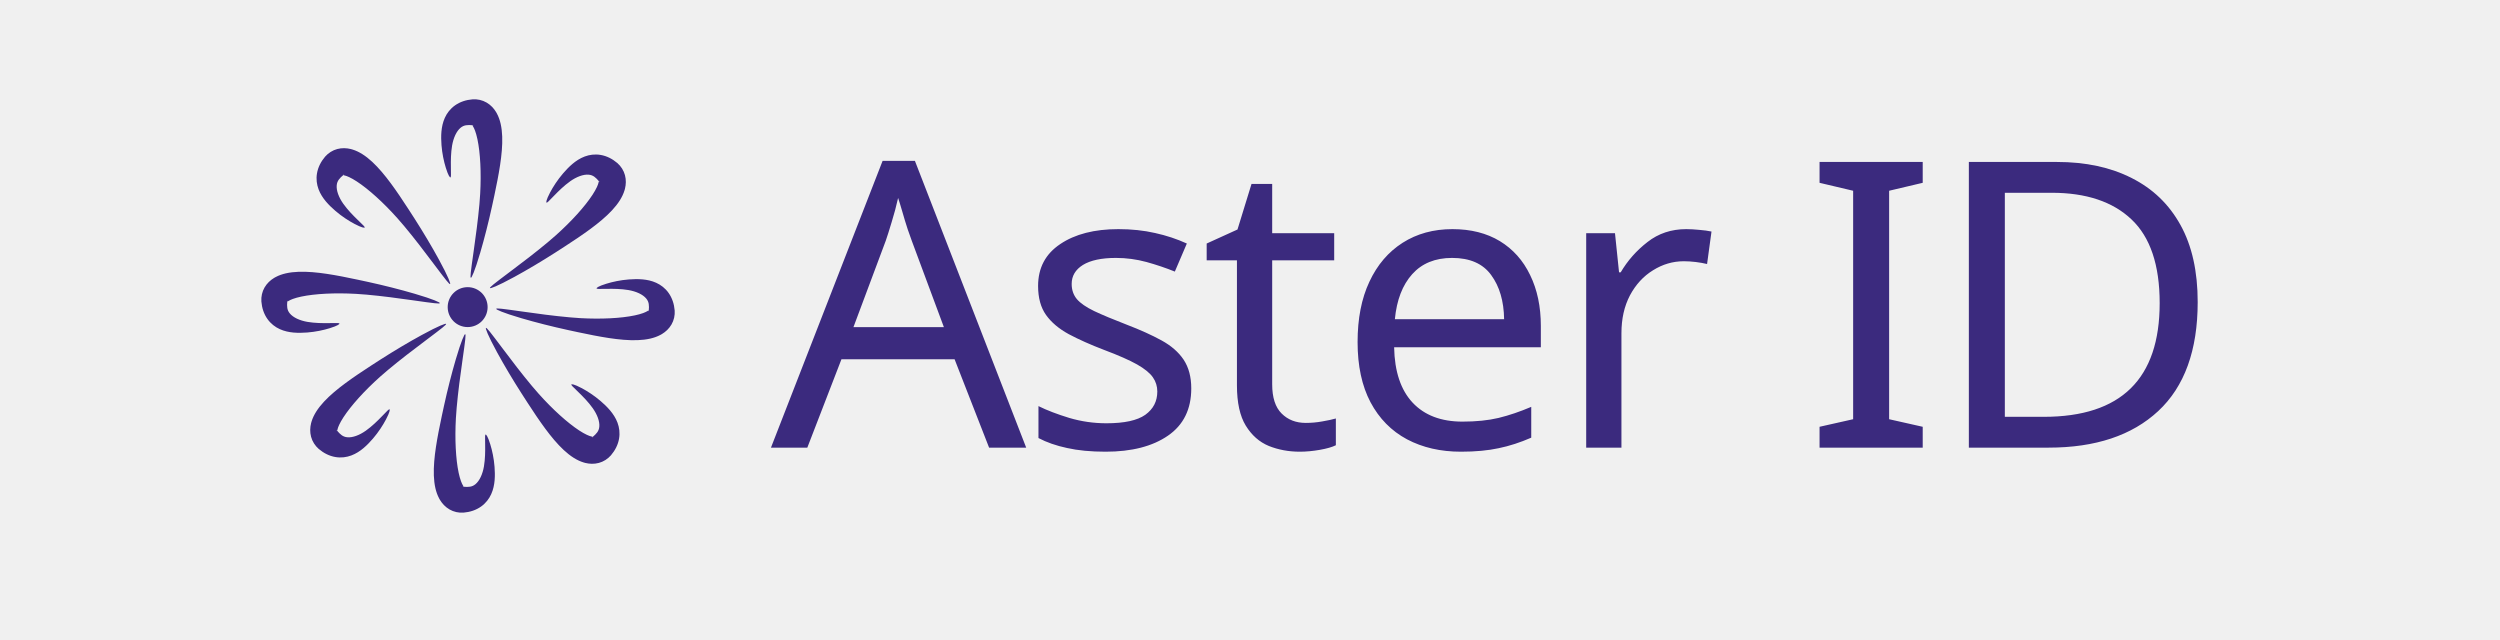
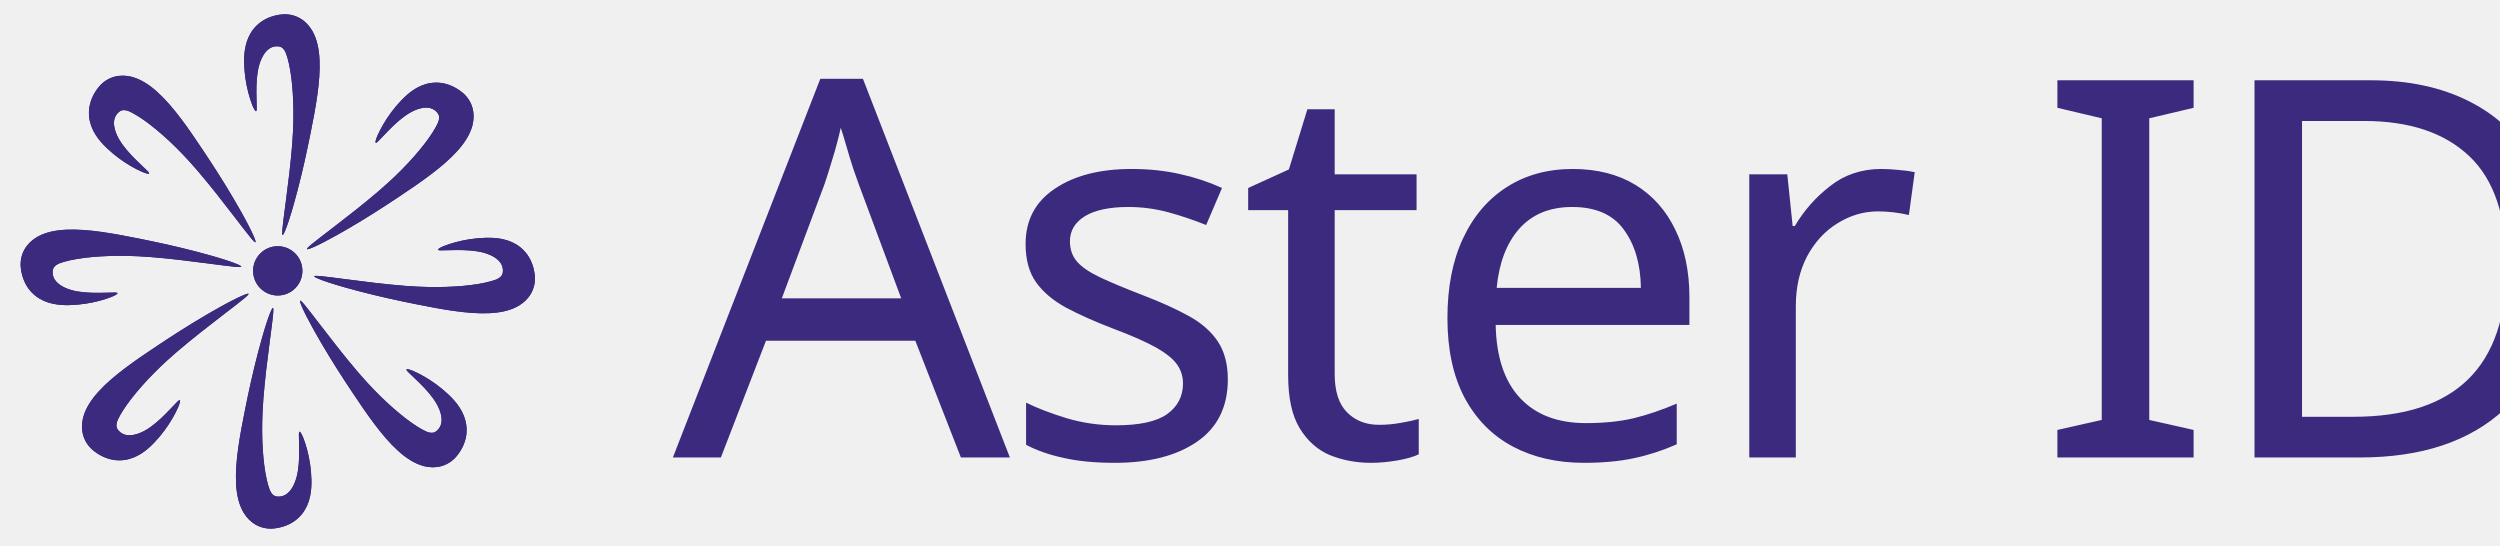
- <svg xmlns="http://www.w3.org/2000/svg" width="211.667mm" height="54.123mm" viewBox="0 0 211.667 54.123" version="1.1" id="svg1">
-   <defs id="defs1">
-     </defs>
-   <g id="layer1" transform="translate(-2.645833,-127.2646)">
-     <rect style="display:none;fill:#3b2a7e;fill-opacity:1;stroke:none;stroke-width:0.829" id="rect1" width="211.667" height="54.123" x="2.646" y="127.265" rx="0" />
-     <g id="g2" style="display:inline" transform="translate(21.2251,127.9928)">
+ <svg xmlns="http://www.w3.org/2000/svg" xmlns:xlink="http://www.w3.org/1999/xlink" width="160.312mm" height="35mm" viewBox="0 0 160.312 35" version="1.1" id="svg1" xml:space="preserve">
+   <defs id="defs1" />
+   <g id="layer1" transform="translate(-22.48964,-134.7646)">
+     <rect style="display:none;fill:#3b2a7e;fill-opacity:1;stroke:none;stroke-width:0.58" id="rect1" width="160.312" height="35" x="22.49" y="134.765" rx="0" />
+     <g id="g2" style="display:inline" transform="translate(18.94299,126.928)">
      <text xml:space="preserve" style="font-weight:bold;font-size:33.867px;font-family:'Fira Sans';-inkscape-font-specification:'Fira Sans Bold';letter-spacing:-0.762px;writing-mode:lr-tb;direction:ltr;fill:#3b2a7e;fill-opacity:1;stroke:none;stroke-width:0.794" x="46.697" y="37.173" id="text1">
        <tspan style="font-style:normal;font-variant:normal;font-weight:normal;font-stretch:normal;font-size:33.867px;font-family:'Playfair Display';-inkscape-font-specification:'Playfair Display';letter-spacing:-0.762px;fill:#3b2a7e;fill-opacity:1;stroke-width:0.794" x="46.697" y="37.173" id="tspan3">Aster ID</tspan>
      </text>
      <text xml:space="preserve" style="font-style:normal;font-variant:normal;font-weight:normal;font-stretch:normal;font-size:14.111px;font-family:Aujournuit;-inkscape-font-specification:Aujournuit;writing-mode:lr-tb;direction:ltr;fill:#ffffff;stroke-width:0.794" x="43.698" y="36.702" id="text4">
        <tspan id="tspan4" style="font-style:normal;font-variant:normal;font-weight:normal;font-stretch:normal;font-size:14.111px;font-family:'Playfair Display';-inkscape-font-specification:'Playfair Display';stroke-width:0.794" x="43.698" y="36.702" />
      </text>
    </g>
-     <g id="g22" transform="matrix(1.080628,0,0,1.080628,35.52863,148.2434)">
-       <path style="fill:#3b2a7e;fill-rule:nonzero;stroke:none;stroke-width:1.124;stroke-dasharray:none;stroke-opacity:1;fill-opacity:1" d="m 4.859,-5.513 c 0.056,-0.015 0.05,-0.156 0.039,-0.821 -0.008,-0.5 -0.003,-1.099 0.094,-1.673 9.207e-4,-0.005 0.002,-0.011 0.003,-0.016 0.05,-0.284 0.132,-0.568 0.251,-0.817 0.114,-0.24 0.252,-0.428 0.404,-0.557 0.149,-0.126 0.293,-0.179 0.435,-0.202 0.134,-0.022 0.322,-0.025 0.553,1.96e-4 0.016,0.008 0.012,0.016 9.902e-4,0.02 -0.012,0.004 -0.028,0.002 -0.04,1.734e-4 -0.012,-0.002 -0.017,-0.004 -0.012,0.004 0.005,0.008 0.019,0.025 0.039,0.056 0.005,0.008 0.011,0.017 0.017,0.027 0.044,0.073 0.096,0.178 0.152,0.329 0.066,0.18 0.127,0.4 0.182,0.657 0.114,0.539 0.191,1.203 0.227,1.925 0.037,0.726 0.034,1.522 -0.012,2.351 -0.015,0.272 -0.035,0.547 -0.06,0.826 C 7.016,-2.144 6.847,-0.897 6.682,0.262 6.437,1.978 6.396,2.335 6.466,2.353 6.514,2.366 6.755,1.892 7.2,0.374 7.526,-0.737 7.849,-2.011 8.12,-3.25 c 0.061,-0.279 0.121,-0.556 0.179,-0.829 0.176,-0.828 0.341,-1.652 0.456,-2.419 0.114,-0.759 0.189,-1.527 0.163,-2.226 -0.013,-0.335 -0.049,-0.673 -0.123,-0.996 -0.062,-0.267 -0.154,-0.543 -0.294,-0.802 -0.02,-0.037 -0.041,-0.074 -0.063,-0.111 -0.085,-0.141 -0.189,-0.281 -0.315,-0.41 -0.123,-0.126 -0.267,-0.242 -0.433,-0.338 -0.163,-0.094 -0.34,-0.164 -0.53,-0.207 -0.186,-0.042 -0.375,-0.055 -0.563,-0.043 -0.517,0.042 -0.987,0.199 -1.375,0.474 -0.378,0.267 -0.633,0.61 -0.797,0.971 -0.163,0.358 -0.237,0.733 -0.268,1.08 -0.032,0.364 -0.02,0.727 0.004,1.048 l 0.001,0.019 c 0.049,0.647 0.187,1.284 0.338,1.77 0.202,0.654 0.326,0.765 0.36,0.756 z m -6.718,3.927 c 0.029,-0.05 -0.075,-0.146 -0.553,-0.608 -0.359,-0.347 -0.78,-0.775 -1.117,-1.25 -0.003,-0.004 -0.006,-0.009 -0.01,-0.013 -0.166,-0.236 -0.308,-0.495 -0.401,-0.755 -0.089,-0.25 -0.125,-0.481 -0.108,-0.679 0.017,-0.194 0.081,-0.333 0.165,-0.45 0.08,-0.11 0.21,-0.245 0.391,-0.391 0.017,-0.005 0.02,0.003 0.015,0.013 -0.006,0.011 -0.018,0.021 -0.028,0.028 -0.01,0.007 -0.014,0.009 -0.006,0.011 0.009,0.002 0.032,0.004 0.068,0.012 0.009,0.002 0.02,0.004 0.031,0.007 0.083,0.02 0.194,0.058 0.34,0.126 0.174,0.081 0.373,0.193 0.593,0.336 0.462,0.3 0.985,0.716 1.522,1.201 0.539,0.487 1.1,1.052 1.654,1.671 0.181,0.203 0.362,0.412 0.541,0.627 0.811,0.971 1.572,1.972 2.275,2.908 1.041,1.386 1.264,1.668 1.326,1.631 C 4.882,2.815 4.717,2.309 3.959,0.922 3.404,-0.095 2.731,-1.224 2.047,-2.292 1.893,-2.532 1.739,-2.771 1.587,-3.005 1.126,-3.716 0.66,-4.415 0.2,-5.038 -0.257,-5.655 -0.747,-6.251 -1.259,-6.727 c -0.245,-0.228 -0.51,-0.441 -0.792,-0.617 -0.233,-0.145 -0.493,-0.275 -0.774,-0.359 -0.04,-0.012 -0.081,-0.023 -0.123,-0.034 -0.16,-0.039 -0.332,-0.065 -0.513,-0.067 -0.176,-0.002 -0.36,0.018 -0.545,0.067 -0.181,0.049 -0.357,0.125 -0.521,0.229 -0.161,0.102 -0.304,0.226 -0.429,0.367 -0.336,0.395 -0.557,0.839 -0.637,1.307 -0.079,0.456 -0.016,0.879 0.122,1.25 0.138,0.369 0.351,0.686 0.574,0.953 0.235,0.28 0.5,0.528 0.744,0.738 l 0.014,0.012 c 0.492,0.423 1.04,0.776 1.491,1.013 0.605,0.319 0.772,0.31 0.789,0.28 z m -1.974,7.527 c -0.015,-0.056 -0.156,-0.05 -0.821,-0.039 -0.5,0.008 -1.099,0.003 -1.673,-0.094 -0.005,-9.207e-4 -0.011,-0.002 -0.016,-0.003 C -6.628,5.756 -6.911,5.673 -7.161,5.555 -7.401,5.441 -7.589,5.303 -7.717,5.151 -7.843,5.002 -7.896,4.858 -7.919,4.717 c -0.022,-0.134 -0.025,-0.322 1.96e-4,-0.553 0.008,-0.016 0.016,-0.012 0.02,-9.902e-4 0.004,0.012 0.002,0.028 1.734e-4,0.04 -0.002,0.012 -0.004,0.017 0.004,0.012 0.008,-0.005 0.025,-0.019 0.056,-0.039 0.008,-0.005 0.017,-0.011 0.027,-0.017 0.073,-0.044 0.178,-0.096 0.329,-0.152 0.18,-0.066 0.4,-0.127 0.657,-0.182 0.539,-0.114 1.203,-0.191 1.925,-0.227 0.726,-0.037 1.522,-0.034 2.351,0.012 0.272,0.015 0.547,0.035 0.826,0.06 C -0.464,3.784 0.783,3.953 1.942,4.118 3.658,4.363 4.015,4.404 4.033,4.334 4.046,4.286 3.572,4.045 2.054,3.6 0.943,3.274 -0.331,2.951 -1.57,2.68 -1.849,2.619 -2.126,2.559 -2.399,2.501 -3.228,2.324 -4.052,2.159 -4.818,2.044 -5.577,1.931 -6.345,1.856 -7.044,1.882 c -0.335,0.013 -0.673,0.049 -0.996,0.123 -0.267,0.062 -0.543,0.154 -0.802,0.294 -0.037,0.02 -0.074,0.041 -0.111,0.063 -0.141,0.085 -0.281,0.189 -0.41,0.315 -0.126,0.123 -0.242,0.267 -0.338,0.433 -0.094,0.163 -0.164,0.34 -0.207,0.53 -0.042,0.186 -0.055,0.375 -0.043,0.563 0.042,0.517 0.199,0.987 0.474,1.375 0.267,0.378 0.61,0.633 0.971,0.797 0.358,0.163 0.733,0.237 1.08,0.268 0.364,0.032 0.727,0.02 1.048,-0.004 l 0.019,-0.001 c 0.647,-0.049 1.284,-0.187 1.77,-0.338 0.654,-0.202 0.765,-0.326 0.756,-0.36 z m 3.927,6.718 c -0.05,-0.029 -0.146,0.075 -0.608,0.553 -0.347,0.359 -0.775,0.78 -1.25,1.117 -0.004,0.003 -0.009,0.006 -0.013,0.009 -0.236,0.166 -0.495,0.308 -0.755,0.401 -0.25,0.089 -0.481,0.125 -0.679,0.108 -0.194,-0.017 -0.333,-0.081 -0.45,-0.165 -0.11,-0.08 -0.245,-0.21 -0.391,-0.391 -0.005,-0.017 0.003,-0.02 0.013,-0.015 0.011,0.005 0.021,0.018 0.028,0.028 0.007,0.01 0.009,0.014 0.011,0.006 0.002,-0.009 0.004,-0.032 0.012,-0.068 0.002,-0.009 0.004,-0.02 0.007,-0.031 0.02,-0.083 0.058,-0.194 0.126,-0.34 0.081,-0.174 0.193,-0.373 0.336,-0.593 0.3,-0.462 0.716,-0.985 1.201,-1.522 0.487,-0.539 1.052,-1.1 1.671,-1.654 C -0.443,9.922 -0.234,9.741 -0.02,9.562 0.951,8.751 1.952,7.99 2.889,7.287 4.274,6.246 4.557,6.023 4.52,5.961 4.495,5.918 3.989,6.083 2.602,6.841 1.585,7.396 0.456,8.069 -0.612,8.753 -0.852,8.907 -1.091,9.061 -1.325,9.213 c -0.711,0.461 -1.41,0.927 -2.033,1.388 -0.617,0.456 -1.213,0.946 -1.689,1.459 -0.228,0.245 -0.441,0.51 -0.617,0.792 -0.145,0.233 -0.275,0.493 -0.359,0.774 -0.012,0.04 -0.023,0.081 -0.034,0.123 -0.039,0.16 -0.065,0.332 -0.067,0.513 -0.002,0.176 0.018,0.36 0.067,0.545 0.049,0.181 0.125,0.357 0.229,0.521 0.102,0.161 0.226,0.304 0.367,0.429 0.395,0.336 0.839,0.557 1.307,0.637 0.456,0.079 0.879,0.016 1.25,-0.122 0.369,-0.138 0.686,-0.351 0.953,-0.574 0.28,-0.235 0.528,-0.5 0.738,-0.744 l 0.012,-0.014 c 0.423,-0.492 0.776,-1.04 1.013,-1.491 0.319,-0.605 0.31,-0.772 0.28,-0.789 z m 7.527,1.974 c -0.056,0.015 -0.05,0.156 -0.039,0.821 0.008,0.5 0.003,1.099 -0.094,1.673 -9.207e-4,0.005 -0.002,0.011 -0.003,0.016 -0.05,0.284 -0.132,0.568 -0.251,0.817 -0.114,0.24 -0.252,0.428 -0.404,0.557 -0.149,0.126 -0.293,0.179 -0.435,0.202 -0.134,0.022 -0.322,0.025 -0.553,-1.96e-4 -0.016,-0.008 -0.012,-0.016 -9.902e-4,-0.02 0.012,-0.004 0.028,-0.002 0.04,-1.74e-4 0.012,0.002 0.017,0.004 0.012,-0.004 -0.005,-0.008 -0.019,-0.025 -0.039,-0.056 -0.005,-0.008 -0.011,-0.017 -0.017,-0.027 C 5.795,18.539 5.742,18.433 5.687,18.282 5.621,18.102 5.56,17.883 5.505,17.626 5.391,17.087 5.315,16.423 5.278,15.7 5.241,14.974 5.244,14.178 5.29,13.349 5.306,13.077 5.326,12.802 5.351,12.523 5.464,11.264 5.633,10.017 5.798,8.858 6.043,7.142 6.084,6.785 6.014,6.767 5.966,6.754 5.725,7.228 5.28,8.746 4.954,9.857 4.631,11.131 4.36,12.37 c -0.061,0.279 -0.121,0.556 -0.179,0.829 -0.176,0.828 -0.341,1.652 -0.456,2.419 -0.114,0.759 -0.189,1.527 -0.163,2.226 0.013,0.335 0.049,0.673 0.123,0.996 0.062,0.267 0.154,0.543 0.294,0.802 0.02,0.037 0.041,0.074 0.063,0.111 0.085,0.141 0.189,0.281 0.315,0.41 0.123,0.126 0.267,0.242 0.433,0.338 0.163,0.094 0.34,0.164 0.53,0.207 0.186,0.042 0.375,0.055 0.563,0.043 0.517,-0.042 0.987,-0.199 1.375,-0.474 0.378,-0.267 0.633,-0.61 0.797,-0.971 0.163,-0.358 0.237,-0.733 0.268,-1.08 0.032,-0.364 0.02,-0.727 -0.004,-1.048 l -0.001,-0.019 C 8.27,16.512 8.132,15.875 7.981,15.389 7.779,14.735 7.655,14.624 7.621,14.633 Z m 6.718,-3.927 c -0.029,0.05 0.075,0.146 0.553,0.608 0.359,0.347 0.78,0.775 1.117,1.25 0.003,0.004 0.006,0.009 0.009,0.013 0.166,0.236 0.308,0.495 0.401,0.755 0.089,0.25 0.125,0.481 0.108,0.679 -0.017,0.194 -0.081,0.333 -0.165,0.45 -0.08,0.11 -0.21,0.245 -0.391,0.391 -0.017,0.005 -0.02,-0.003 -0.015,-0.013 0.005,-0.011 0.018,-0.021 0.028,-0.028 0.01,-0.007 0.014,-0.009 0.006,-0.011 -0.009,-0.002 -0.032,-0.004 -0.068,-0.012 -0.009,-0.002 -0.02,-0.004 -0.031,-0.007 -0.083,-0.02 -0.194,-0.058 -0.34,-0.126 -0.174,-0.081 -0.373,-0.193 -0.593,-0.336 C 14.498,14.018 13.974,13.603 13.437,13.117 12.898,12.63 12.337,12.066 11.783,11.446 11.602,11.243 11.421,11.034 11.242,10.82 10.431,9.849 9.67,8.848 8.967,7.911 7.926,6.526 7.703,6.243 7.641,6.28 c -0.043,0.025 0.122,0.53 0.88,1.918 0.555,1.016 1.228,2.146 1.913,3.214 0.154,0.24 0.307,0.479 0.459,0.713 0.461,0.711 0.927,1.41 1.388,2.033 0.456,0.617 0.946,1.213 1.459,1.689 0.245,0.228 0.51,0.441 0.792,0.617 0.233,0.145 0.493,0.275 0.774,0.359 0.04,0.012 0.081,0.023 0.123,0.034 0.16,0.039 0.332,0.065 0.513,0.067 0.176,0.002 0.36,-0.018 0.545,-0.067 0.181,-0.049 0.357,-0.125 0.521,-0.229 0.161,-0.102 0.304,-0.226 0.429,-0.367 0.336,-0.395 0.557,-0.839 0.637,-1.307 0.079,-0.456 0.016,-0.879 -0.122,-1.25 -0.138,-0.369 -0.351,-0.686 -0.574,-0.953 -0.235,-0.28 -0.5,-0.528 -0.744,-0.738 l -0.014,-0.012 c -0.492,-0.423 -1.04,-0.776 -1.491,-1.013 -0.605,-0.319 -0.772,-0.31 -0.789,-0.28 z m 1.974,-7.527 c 0.015,0.056 0.156,0.05 0.821,0.039 0.5,-0.008 1.099,-0.003 1.673,0.094 0.005,9.207e-4 0.011,0.002 0.016,0.003 0.284,0.05 0.568,0.132 0.817,0.251 0.24,0.114 0.428,0.252 0.557,0.404 0.126,0.149 0.179,0.293 0.202,0.435 0.022,0.134 0.025,0.322 -1.96e-4,0.553 -0.008,0.016 -0.016,0.012 -0.02,9.902e-4 -0.004,-0.012 -0.002,-0.028 -1.74e-4,-0.04 0.002,-0.012 0.004,-0.017 -0.004,-0.012 -0.008,0.005 -0.025,0.019 -0.056,0.039 -0.008,0.005 -0.017,0.011 -0.027,0.017 -0.073,0.044 -0.178,0.096 -0.329,0.152 -0.18,0.066 -0.4,0.127 -0.657,0.182 -0.539,0.114 -1.203,0.191 -1.925,0.227 -0.726,0.037 -1.522,0.034 -2.351,-0.012 C 14.757,5.494 14.482,5.474 14.203,5.449 12.944,5.336 11.697,5.167 10.538,5.002 8.822,4.757 8.465,4.716 8.447,4.786 c -0.012,0.048 0.461,0.289 1.979,0.734 1.111,0.326 2.386,0.649 3.625,0.92 0.279,0.061 0.556,0.121 0.829,0.179 0.828,0.176 1.652,0.341 2.419,0.456 0.759,0.114 1.527,0.189 2.226,0.163 0.335,-0.013 0.673,-0.049 0.996,-0.123 0.267,-0.062 0.543,-0.154 0.802,-0.294 0.037,-0.02 0.074,-0.041 0.111,-0.063 0.141,-0.085 0.281,-0.189 0.41,-0.315 0.126,-0.123 0.242,-0.267 0.338,-0.433 0.094,-0.163 0.164,-0.34 0.207,-0.53 0.042,-0.186 0.055,-0.375 0.043,-0.563 C 22.389,4.399 22.231,3.93 21.957,3.541 21.69,3.163 21.347,2.908 20.986,2.744 20.628,2.58 20.253,2.507 19.906,2.476 c -0.364,-0.032 -0.727,-0.02 -1.048,0.004 l -0.019,0.001 C 18.192,2.53 17.555,2.668 17.069,2.819 16.415,3.021 16.304,3.145 16.313,3.179 Z M 12.386,-3.539 c 0.05,0.029 0.146,-0.075 0.608,-0.553 0.347,-0.359 0.775,-0.78 1.25,-1.117 0.004,-0.003 0.009,-0.006 0.013,-0.01 0.236,-0.166 0.495,-0.308 0.755,-0.401 0.25,-0.089 0.481,-0.125 0.679,-0.108 0.194,0.017 0.333,0.081 0.45,0.165 0.11,0.08 0.245,0.21 0.391,0.391 0.005,0.017 -0.003,0.02 -0.013,0.015 -0.011,-0.006 -0.021,-0.018 -0.028,-0.028 -0.007,-0.01 -0.009,-0.014 -0.011,-0.006 -0.002,0.009 -0.004,0.032 -0.012,0.068 -0.002,0.009 -0.004,0.02 -0.007,0.031 -0.02,0.083 -0.058,0.194 -0.126,0.34 -0.081,0.174 -0.193,0.373 -0.336,0.593 -0.3,0.462 -0.716,0.985 -1.201,1.522 -0.487,0.539 -1.052,1.1 -1.671,1.654 -0.203,0.181 -0.412,0.362 -0.627,0.541 C 11.529,0.369 10.528,1.13 9.591,1.833 8.206,2.874 7.923,3.097 7.96,3.159 7.985,3.202 8.491,3.037 9.878,2.279 10.895,1.724 12.024,1.051 13.092,0.367 13.332,0.213 13.571,0.059 13.805,-0.093 c 0.711,-0.461 1.41,-0.927 2.033,-1.388 0.617,-0.456 1.213,-0.946 1.689,-1.459 0.228,-0.245 0.441,-0.51 0.617,-0.792 0.145,-0.233 0.275,-0.493 0.359,-0.774 0.012,-0.04 0.023,-0.081 0.034,-0.123 0.039,-0.16 0.065,-0.332 0.067,-0.513 0.002,-0.176 -0.018,-0.36 -0.067,-0.545 -0.049,-0.181 -0.125,-0.357 -0.229,-0.521 -0.102,-0.161 -0.226,-0.304 -0.367,-0.429 -0.395,-0.336 -0.839,-0.557 -1.307,-0.637 -0.456,-0.079 -0.879,-0.016 -1.25,0.122 -0.369,0.138 -0.686,0.351 -0.953,0.574 -0.28,0.235 -0.528,0.5 -0.738,0.744 l -0.012,0.014 c -0.423,0.492 -0.776,1.04 -1.013,1.491 -0.319,0.605 -0.31,0.772 -0.28,0.789 z" id="path2" />
-       <circle style="display:inline;fill:#3b2a7e;fill-opacity:1;stroke:none;stroke-width:2.362;stroke-dasharray:none;stroke-opacity:1" id="path22" cx="6.211" cy="4.649" r="1.564" />
+     <g style="clip-rule:evenodd;fill-rule:evenodd;stroke-linejoin:round;stroke-miterlimit:2" id="g3" transform="matrix(0.0644788,0,0,0.0644788,23.77999,135.6482)">
+       <g id="layer1-5" transform="matrix(45.21868,0,0,45.21868,-116.8329,-117.3853)" style="clip-rule:evenodd;fill-rule:evenodd;stroke-linejoin:round;stroke-miterlimit:2">
+         <path d="m 4.801,11.485 c -0.009,-0.033 -0.09,-0.029 -0.474,-0.023 -0.288,0.005 -0.633,0.002 -0.964,-0.054 -0.003,-0.001 -0.006,-0.001 -0.009,-0.002 C 3.19,11.378 3.026,11.331 2.883,11.262 2.745,11.196 2.636,11.117 2.562,11.029 2.489,10.943 2.459,10.861 2.446,10.778 c -0.012,-0.077 -0.009,-0.182 0.033,-0.25 0.041,-0.068 0.132,-0.127 0.218,-0.159 0.104,-0.037 0.231,-0.074 0.378,-0.104 0.31,-0.066 0.693,-0.11 1.11,-0.132 0.418,-0.022 0.877,-0.02 1.355,0.007 0.156,0.009 0.315,0.021 0.476,0.035 0.725,0.065 1.444,0.163 2.112,0.258 0.989,0.141 1.194,0.165 1.205,0.124 0.008,-0.028 -0.265,-0.166 -1.14,-0.423 C 7.553,9.947 6.819,9.761 6.105,9.605 5.944,9.57 5.785,9.535 5.627,9.502 5.149,9.4 4.675,9.305 4.233,9.239 3.795,9.173 3.353,9.13 2.95,9.146 2.757,9.152 2.562,9.173 2.376,9.216 2.222,9.252 2.063,9.305 1.914,9.385 c -0.021,0.011 -0.042,0.024 -0.064,0.037 -0.081,0.049 -0.162,0.11 -0.237,0.182 -0.072,0.071 -0.139,0.153 -0.194,0.25 -0.054,0.093 -0.094,0.196 -0.119,0.305 -0.024,0.107 -0.032,0.216 -0.025,0.325 0.023,0.298 0.115,0.569 0.272,0.793 0.154,0.218 0.352,0.365 0.559,0.459 0.207,0.094 0.423,0.137 0.623,0.155 0.209,0.018 0.419,0.011 0.604,-0.003 l 0.011,-7.07e-4 c 0.373,-0.028 0.74,-0.107 1.02,-0.194 0.377,-0.117 0.441,-0.188 0.436,-0.207 z m 2.236,3.93 c -0.03,-0.017 -0.084,0.043 -0.351,0.319 -0.2,0.207 -0.446,0.449 -0.72,0.644 -0.003,0.001 -0.005,0.003 -0.008,0.005 -0.136,0.096 -0.285,0.178 -0.435,0.231 -0.144,0.051 -0.277,0.072 -0.391,0.062 -0.113,-0.009 -0.192,-0.046 -0.26,-0.095 -0.063,-0.046 -0.135,-0.122 -0.153,-0.2 -0.019,-0.077 0.003,-0.183 0.042,-0.267 0.047,-0.1 0.111,-0.215 0.194,-0.341 0.173,-0.266 0.412,-0.568 0.692,-0.878 0.28,-0.311 0.606,-0.634 0.963,-0.953 0.117,-0.104 0.237,-0.208 0.361,-0.312 0.559,-0.467 1.136,-0.906 1.676,-1.311 0.799,-0.6 0.961,-0.728 0.94,-0.764 -0.014,-0.025 -0.305,0.07 -1.105,0.507 -0.586,0.32 -1.237,0.708 -1.852,1.102 -0.139,0.089 -0.276,0.177 -0.411,0.265 -0.41,0.266 -0.813,0.534 -1.172,0.8 -0.356,0.263 -0.699,0.545 -0.973,0.841 -0.132,0.141 -0.255,0.294 -0.356,0.456 -0.084,0.134 -0.158,0.284 -0.207,0.446 -0.007,0.023 -0.013,0.047 -0.019,0.071 -0.023,0.092 -0.037,0.192 -0.039,0.296 -0.001,0.101 0.01,0.207 0.039,0.314 0.028,0.104 0.072,0.205 0.132,0.3 0.059,0.093 0.13,0.175 0.212,0.247 0.227,0.194 0.483,0.321 0.753,0.368 0.263,0.045 0.507,0.009 0.72,-0.071 0.213,-0.08 0.396,-0.202 0.55,-0.331 0.161,-0.135 0.304,-0.288 0.425,-0.429 l 0.007,-0.008 c 0.244,-0.284 0.447,-0.599 0.584,-0.859 0.184,-0.349 0.179,-0.445 0.162,-0.455 z m 4.36,1.198 c -0.033,0.009 -0.029,0.09 -0.023,0.474 0.005,0.288 0.002,0.633 -0.054,0.964 -0.001,0.003 -0.001,0.006 -0.002,0.009 -0.028,0.164 -0.076,0.327 -0.144,0.471 -0.066,0.138 -0.145,0.247 -0.233,0.32 -0.086,0.074 -0.168,0.103 -0.251,0.117 -0.077,0.012 -0.182,0.009 -0.25,-0.033 -0.068,-0.041 -0.127,-0.132 -0.159,-0.218 -0.037,-0.104 -0.074,-0.231 -0.104,-0.378 -0.066,-0.31 -0.11,-0.693 -0.132,-1.11 -0.022,-0.418 -0.02,-0.877 0.007,-1.355 0.009,-0.156 0.021,-0.315 0.035,-0.476 0.065,-0.725 0.163,-1.444 0.258,-2.112 0.141,-0.989 0.165,-1.194 0.124,-1.205 -0.028,-0.008 -0.166,0.265 -0.423,1.14 -0.188,0.641 -0.374,1.375 -0.53,2.089 -0.035,0.161 -0.07,0.32 -0.103,0.478 -0.102,0.478 -0.197,0.952 -0.263,1.394 -0.066,0.438 -0.109,0.88 -0.093,1.283 0.006,0.193 0.028,0.388 0.071,0.574 0.035,0.154 0.089,0.313 0.169,0.462 0.011,0.021 0.024,0.042 0.037,0.064 0.049,0.081 0.11,0.162 0.182,0.237 0.071,0.072 0.153,0.139 0.25,0.194 0.093,0.054 0.196,0.094 0.305,0.119 0.107,0.024 0.216,0.032 0.325,0.025 0.298,-0.023 0.569,-0.115 0.793,-0.272 0.218,-0.154 0.365,-0.352 0.459,-0.559 0.094,-0.207 0.137,-0.423 0.155,-0.623 0.018,-0.209 0.011,-0.419 -0.003,-0.604 l -7.07e-4,-0.011 c -0.028,-0.373 -0.107,-0.74 -0.194,-1.02 -0.117,-0.377 -0.188,-0.441 -0.207,-0.436 z m 3.93,-2.236 c -0.017,0.03 0.043,0.084 0.319,0.351 0.207,0.2 0.449,0.446 0.644,0.72 0.001,0.003 0.003,0.005 0.005,0.008 0.096,0.136 0.178,0.285 0.231,0.435 0.051,0.144 0.072,0.277 0.062,0.391 -0.009,0.113 -0.046,0.192 -0.095,0.26 -0.046,0.063 -0.122,0.135 -0.2,0.153 -0.077,0.019 -0.183,-0.003 -0.267,-0.042 -0.1,-0.047 -0.215,-0.111 -0.341,-0.194 -0.266,-0.173 -0.568,-0.412 -0.878,-0.692 -0.311,-0.28 -0.634,-0.606 -0.953,-0.963 -0.104,-0.117 -0.208,-0.237 -0.312,-0.361 -0.467,-0.559 -0.906,-1.136 -1.311,-1.676 -0.6,-0.799 -0.728,-0.961 -0.764,-0.94 -0.025,0.014 0.07,0.305 0.507,1.105 0.32,0.586 0.708,1.237 1.102,1.852 0.089,0.139 0.177,0.276 0.265,0.411 0.266,0.41 0.534,0.813 0.8,1.172 0.263,0.356 0.545,0.699 0.841,0.973 0.141,0.132 0.294,0.255 0.456,0.356 0.134,0.084 0.284,0.158 0.446,0.207 0.023,0.007 0.047,0.013 0.071,0.019 0.092,0.023 0.192,0.037 0.296,0.039 0.101,10e-4 0.207,-0.01 0.314,-0.039 0.104,-0.028 0.205,-0.072 0.3,-0.132 0.093,-0.059 0.175,-0.13 0.247,-0.212 0.194,-0.227 0.321,-0.483 0.368,-0.753 0.045,-0.263 0.009,-0.507 -0.071,-0.72 -0.08,-0.213 -0.202,-0.396 -0.331,-0.55 -0.135,-0.161 -0.288,-0.304 -0.429,-0.425 l -0.008,-0.007 c -0.284,-0.244 -0.599,-0.447 -0.859,-0.584 -0.349,-0.184 -0.445,-0.179 -0.455,-0.162 z m 1.198,-4.36 c 0.009,0.033 0.09,0.029 0.474,0.023 0.288,-0.005 0.633,-0.002 0.964,0.054 0.003,0.001 0.006,0.001 0.009,0.002 0.164,0.028 0.327,0.076 0.471,0.144 0.138,0.066 0.247,0.145 0.32,0.233 0.074,0.086 0.103,0.168 0.117,0.251 0.012,0.077 0.009,0.182 -0.033,0.25 -0.041,0.068 -0.132,0.127 -0.218,0.159 -0.104,0.037 -0.231,0.074 -0.378,0.104 -0.31,0.066 -0.693,0.11 -1.11,0.132 -0.418,0.022 -0.877,0.02 -1.355,-0.007 -0.156,-0.009 -0.315,-0.021 -0.476,-0.035 -0.725,-0.065 -1.444,-0.163 -2.112,-0.258 -0.989,-0.141 -1.194,-0.165 -1.205,-0.124 -0.008,0.028 0.265,0.166 1.14,0.423 0.641,0.188 1.375,0.374 2.089,0.53 0.161,0.035 0.32,0.07 0.478,0.103 0.478,0.102 0.952,0.197 1.394,0.263 0.438,0.066 0.88,0.109 1.283,0.093 0.193,-0.006 0.388,-0.028 0.574,-0.071 0.154,-0.035 0.313,-0.089 0.462,-0.169 0.021,-0.011 0.042,-0.024 0.064,-0.037 0.081,-0.049 0.162,-0.11 0.237,-0.182 0.072,-0.071 0.139,-0.153 0.194,-0.25 0.054,-0.093 0.094,-0.196 0.119,-0.305 0.024,-0.107 0.032,-0.216 0.025,-0.325 -0.023,-0.298 -0.115,-0.569 -0.272,-0.793 C 19.623,10.008 19.425,9.861 19.218,9.767 19.011,9.672 18.795,9.629 18.595,9.612 18.386,9.593 18.177,9.6 17.991,9.614 l -0.011,7.071e-4 C 17.607,9.643 17.241,9.723 16.96,9.81 16.584,9.926 16.519,9.998 16.524,10.017 Z M 14.288,6.087 c 0.03,0.017 0.084,-0.043 0.351,-0.319 0.2,-0.207 0.446,-0.449 0.72,-0.644 0.003,-10e-4 0.005,-0.003 0.008,-0.005 0.136,-0.096 0.285,-0.178 0.435,-0.231 0.144,-0.051 0.277,-0.072 0.391,-0.062 0.113,0.009 0.192,0.046 0.26,0.095 0.063,0.046 0.135,0.122 0.153,0.2 0.019,0.077 -0.003,0.183 -0.042,0.267 -0.047,0.1 -0.111,0.215 -0.194,0.341 -0.173,0.266 -0.412,0.568 -0.692,0.878 -0.28,0.311 -0.606,0.634 -0.963,0.953 -0.117,0.104 -0.237,0.208 -0.361,0.312 -0.559,0.467 -1.136,0.906 -1.676,1.311 -0.799,0.6 -0.961,0.728 -0.94,0.764 0.014,0.025 0.305,-0.07 1.105,-0.507 0.586,-0.32 1.237,-0.708 1.852,-1.102 0.139,-0.089 0.276,-0.177 0.411,-0.265 0.41,-0.266 0.813,-0.534 1.172,-0.8 0.356,-0.263 0.699,-0.545 0.973,-0.841 0.132,-0.141 0.255,-0.294 0.356,-0.456 0.084,-0.134 0.158,-0.284 0.207,-0.446 0.007,-0.023 0.013,-0.047 0.019,-0.071 0.023,-0.092 0.037,-0.192 0.039,-0.296 10e-4,-0.101 -0.01,-0.207 -0.039,-0.314 -0.028,-0.104 -0.072,-0.205 -0.132,-0.3 -0.059,-0.093 -0.13,-0.175 -0.212,-0.247 -0.227,-0.194 -0.483,-0.321 -0.753,-0.368 -0.263,-0.045 -0.507,-0.009 -0.72,0.071 -0.213,0.08 -0.396,0.202 -0.55,0.331 -0.161,0.135 -0.304,0.288 -0.425,0.429 l -0.007,0.008 c -0.244,0.284 -0.447,0.599 -0.584,0.859 -0.184,0.349 -0.179,0.445 -0.162,0.455 z M 9.929,4.889 c 0.033,-0.009 0.029,-0.09 0.023,-0.474 -0.005,-0.288 -0.002,-0.633 0.054,-0.964 0.001,-0.003 0.001,-0.006 0.002,-0.009 0.028,-0.164 0.076,-0.327 0.144,-0.471 0.066,-0.138 0.145,-0.247 0.233,-0.32 0.086,-0.074 0.168,-0.103 0.251,-0.117 0.077,-0.012 0.182,-0.009 0.25,0.033 0.068,0.041 0.127,0.132 0.159,0.218 0.037,0.104 0.074,0.231 0.104,0.378 0.066,0.31 0.11,0.693 0.132,1.11 0.022,0.418 0.02,0.877 -0.007,1.355 -0.009,0.156 -0.021,0.315 -0.035,0.476 -0.065,0.725 -0.163,1.444 -0.258,2.112 -0.141,0.989 -0.165,1.194 -0.124,1.205 0.028,0.008 0.166,-0.265 0.423,-1.14 0.188,-0.641 0.374,-1.375 0.53,-2.089 0.035,-0.161 0.07,-0.32 0.103,-0.478 0.102,-0.478 0.197,-0.952 0.263,-1.394 0.066,-0.438 0.109,-0.88 0.093,-1.283 -0.006,-0.193 -0.028,-0.388 -0.071,-0.574 -0.035,-0.154 -0.089,-0.313 -0.169,-0.462 -0.011,-0.021 -0.024,-0.042 -0.037,-0.064 -0.049,-0.081 -0.11,-0.162 -0.182,-0.237 -0.071,-0.072 -0.153,-0.139 -0.25,-0.194 -0.093,-0.054 -0.196,-0.094 -0.305,-0.119 -0.107,-0.024 -0.216,-0.032 -0.325,-0.025 C 10.632,1.387 10.361,1.478 10.137,1.636 9.92,1.79 9.772,1.988 9.678,2.195 9.584,2.402 9.541,2.618 9.524,2.818 c -0.018,0.209 -0.011,0.419 0.003,0.604 l 7.071e-4,0.011 C 9.555,3.806 9.635,4.172 9.722,4.453 9.838,4.83 9.91,4.894 9.929,4.889 Z M 5.999,7.125 C 6.016,7.095 5.956,7.041 5.68,6.774 5.473,6.574 5.231,6.328 5.036,6.054 5.035,6.051 5.033,6.049 5.031,6.046 4.935,5.91 4.853,5.761 4.8,5.611 4.749,5.467 4.728,5.334 4.738,5.22 4.747,5.107 4.784,5.028 4.833,4.96 4.879,4.897 4.955,4.825 5.033,4.807 5.11,4.788 5.216,4.81 5.3,4.849 5.4,4.896 5.515,4.96 5.641,5.043 5.907,5.216 6.209,5.455 6.519,5.735 6.83,6.015 7.153,6.341 7.472,6.698 7.576,6.815 7.68,6.935 7.784,7.059 8.251,7.618 8.69,8.195 9.095,8.735 9.695,9.534 9.823,9.696 9.859,9.675 9.884,9.661 9.789,9.37 9.352,8.57 9.032,7.984 8.644,7.333 8.25,6.718 8.161,6.579 8.073,6.442 7.985,6.307 7.719,5.897 7.451,5.494 7.185,5.135 6.922,4.779 6.64,4.436 6.344,4.162 6.203,4.03 6.05,3.907 5.888,3.806 5.754,3.722 5.604,3.648 5.442,3.599 5.419,3.592 5.395,3.586 5.371,3.58 5.279,3.557 5.179,3.543 5.075,3.541 4.974,3.54 4.868,3.551 4.761,3.58 4.657,3.608 4.556,3.652 4.461,3.712 4.368,3.771 4.286,3.842 4.214,3.924 4.02,4.151 3.893,4.407 3.846,4.677 3.801,4.94 3.837,5.184 3.917,5.397 3.997,5.61 4.119,5.793 4.248,5.947 4.383,6.108 4.536,6.251 4.677,6.372 l 0.008,0.007 c 0.284,0.244 0.599,0.447 0.859,0.584 0.349,0.184 0.445,0.179 0.455,0.162 z" style="clip-rule:evenodd;fill:#3b2a7e;fill-rule:nonzero;stroke-linejoin:round;stroke-miterlimit:2" id="path1" transform="matrix(0.4301903,0.421332,-0.421332,0.4301903,8.193303,-0.854527)" />
+         <circle id="path22" cx="6.818" cy="5.138" r="1.254" style="clip-rule:evenodd;display:inline;fill:#3b2a7e;fill-rule:evenodd;stroke-width:0.802;stroke-linejoin:round;stroke-miterlimit:2" transform="matrix(0.432251,0,0,0.432251,5.302751,6.028934)" />
+       </g>
+       <use x="0" y="0" xlink:href="#layer1-5" id="use1-2" style="display:inline" />
    </g>
  </g>
</svg>
